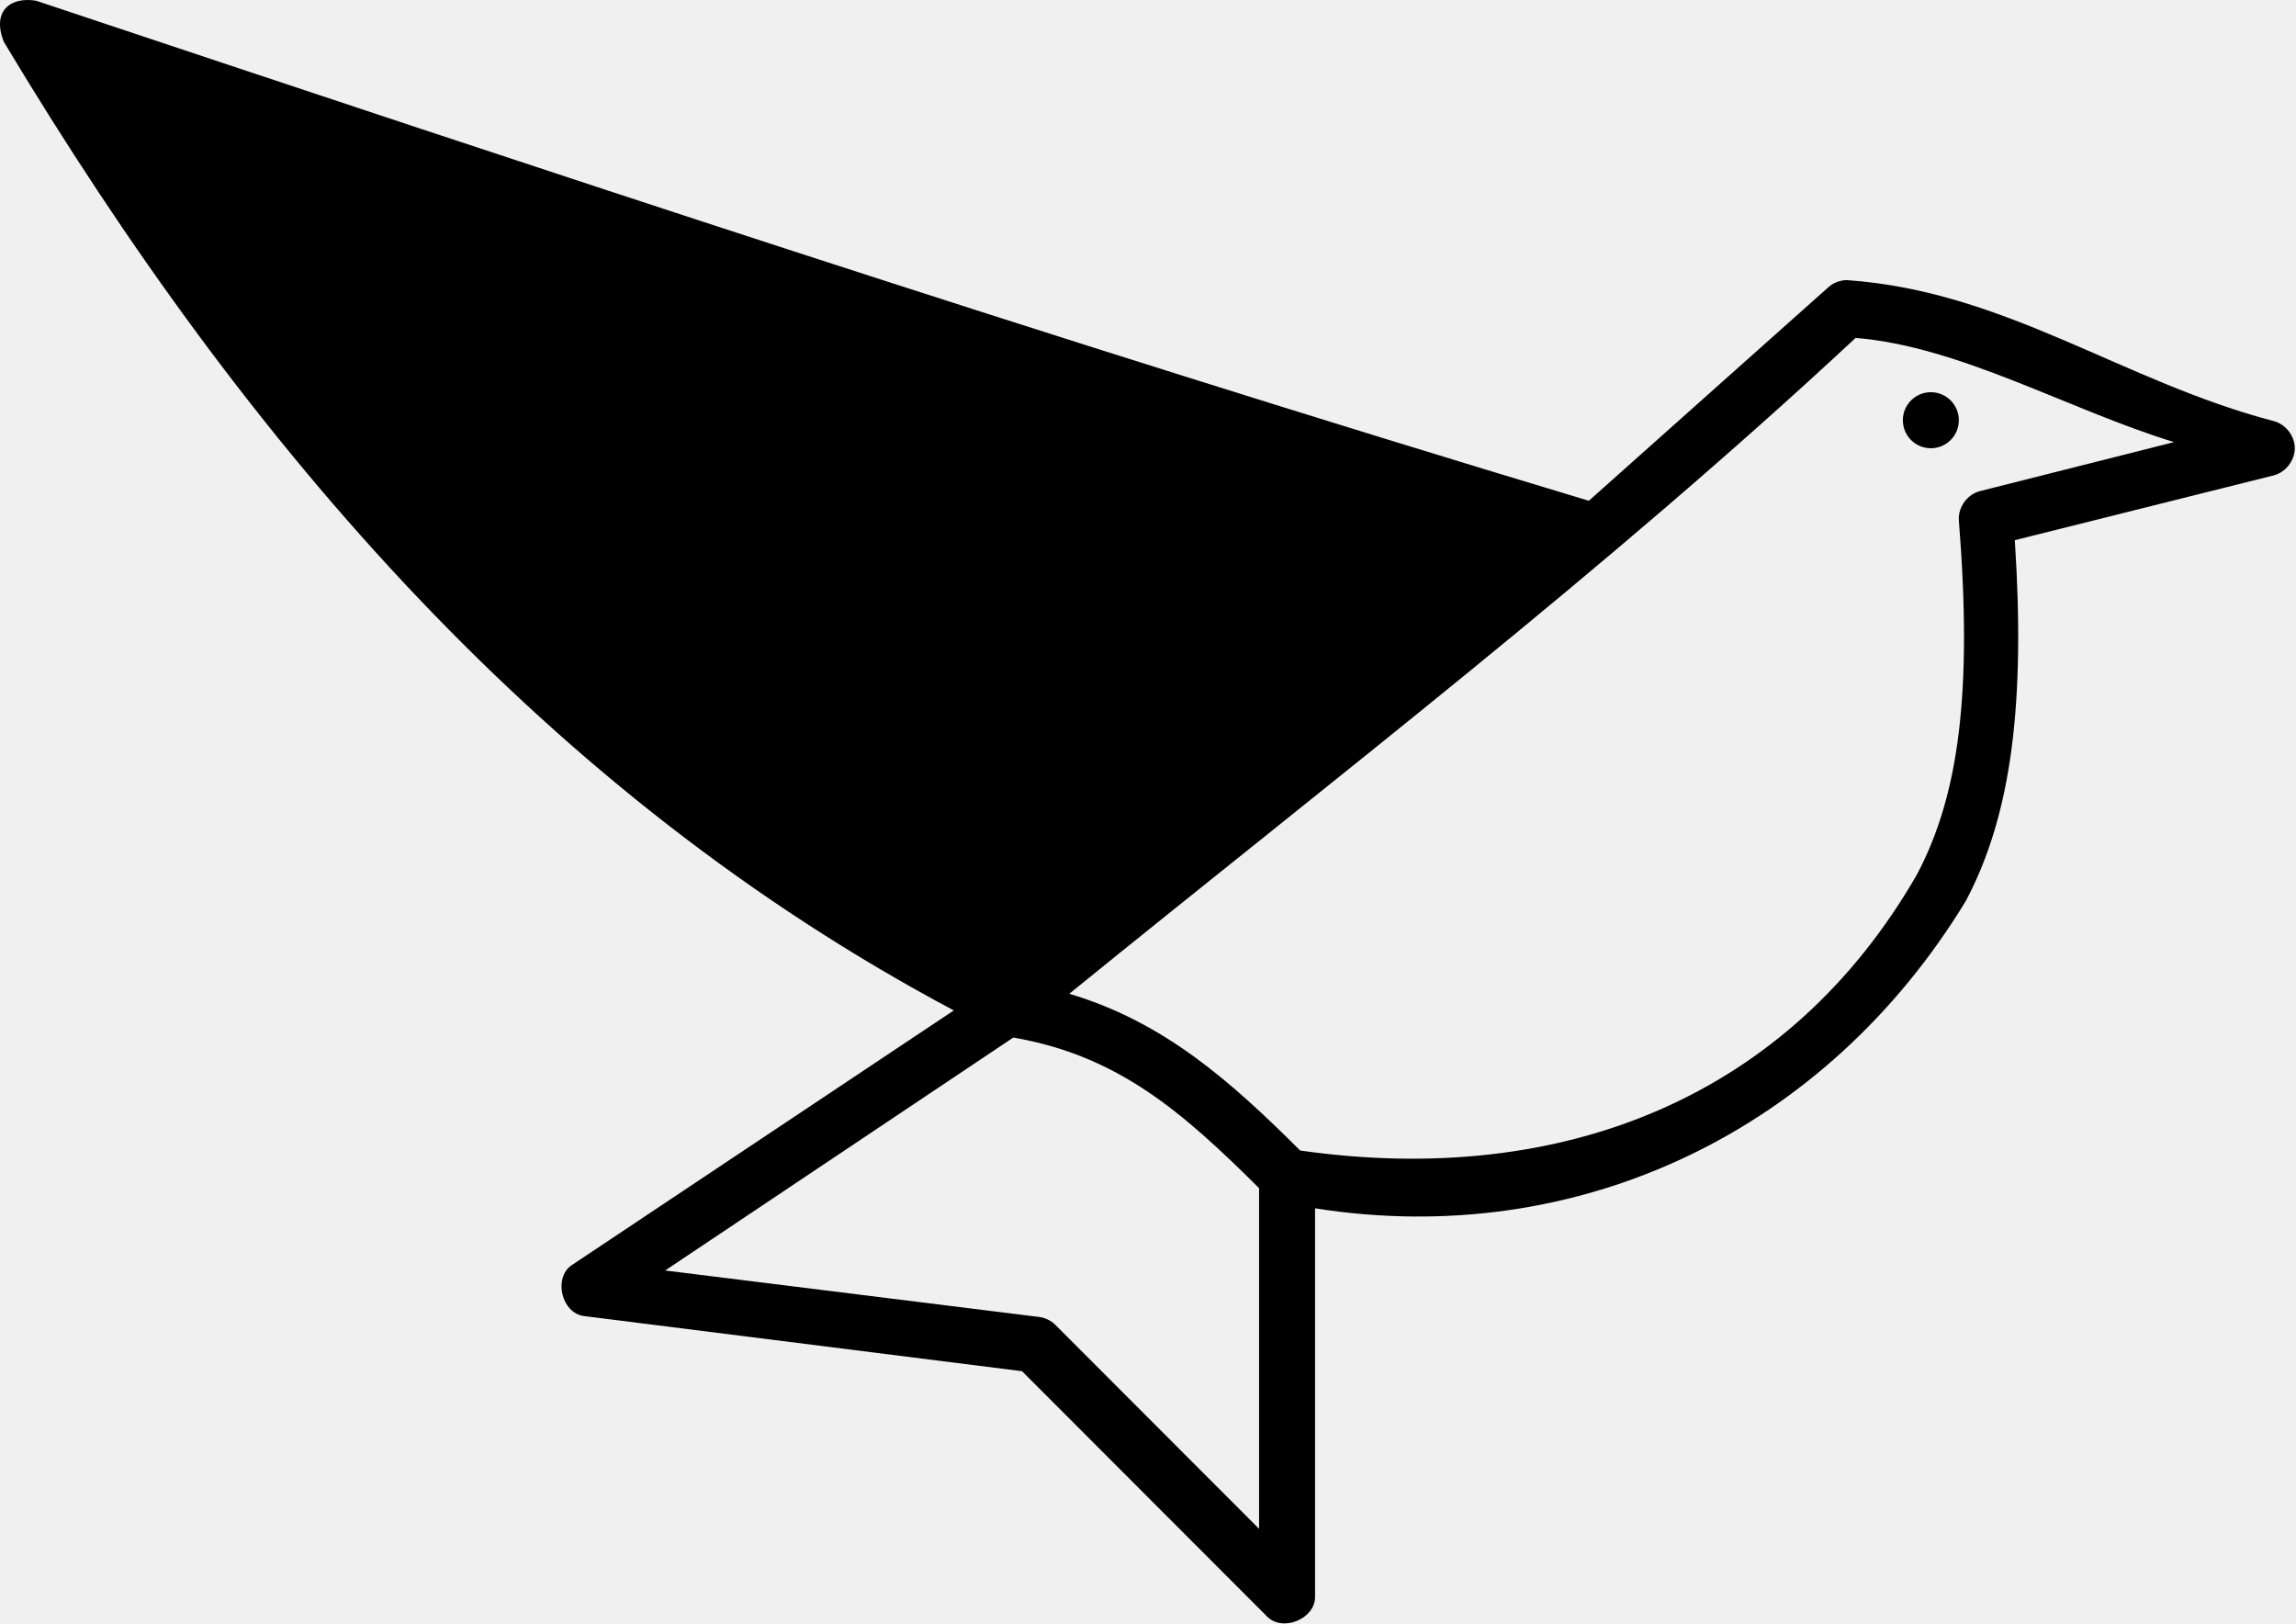
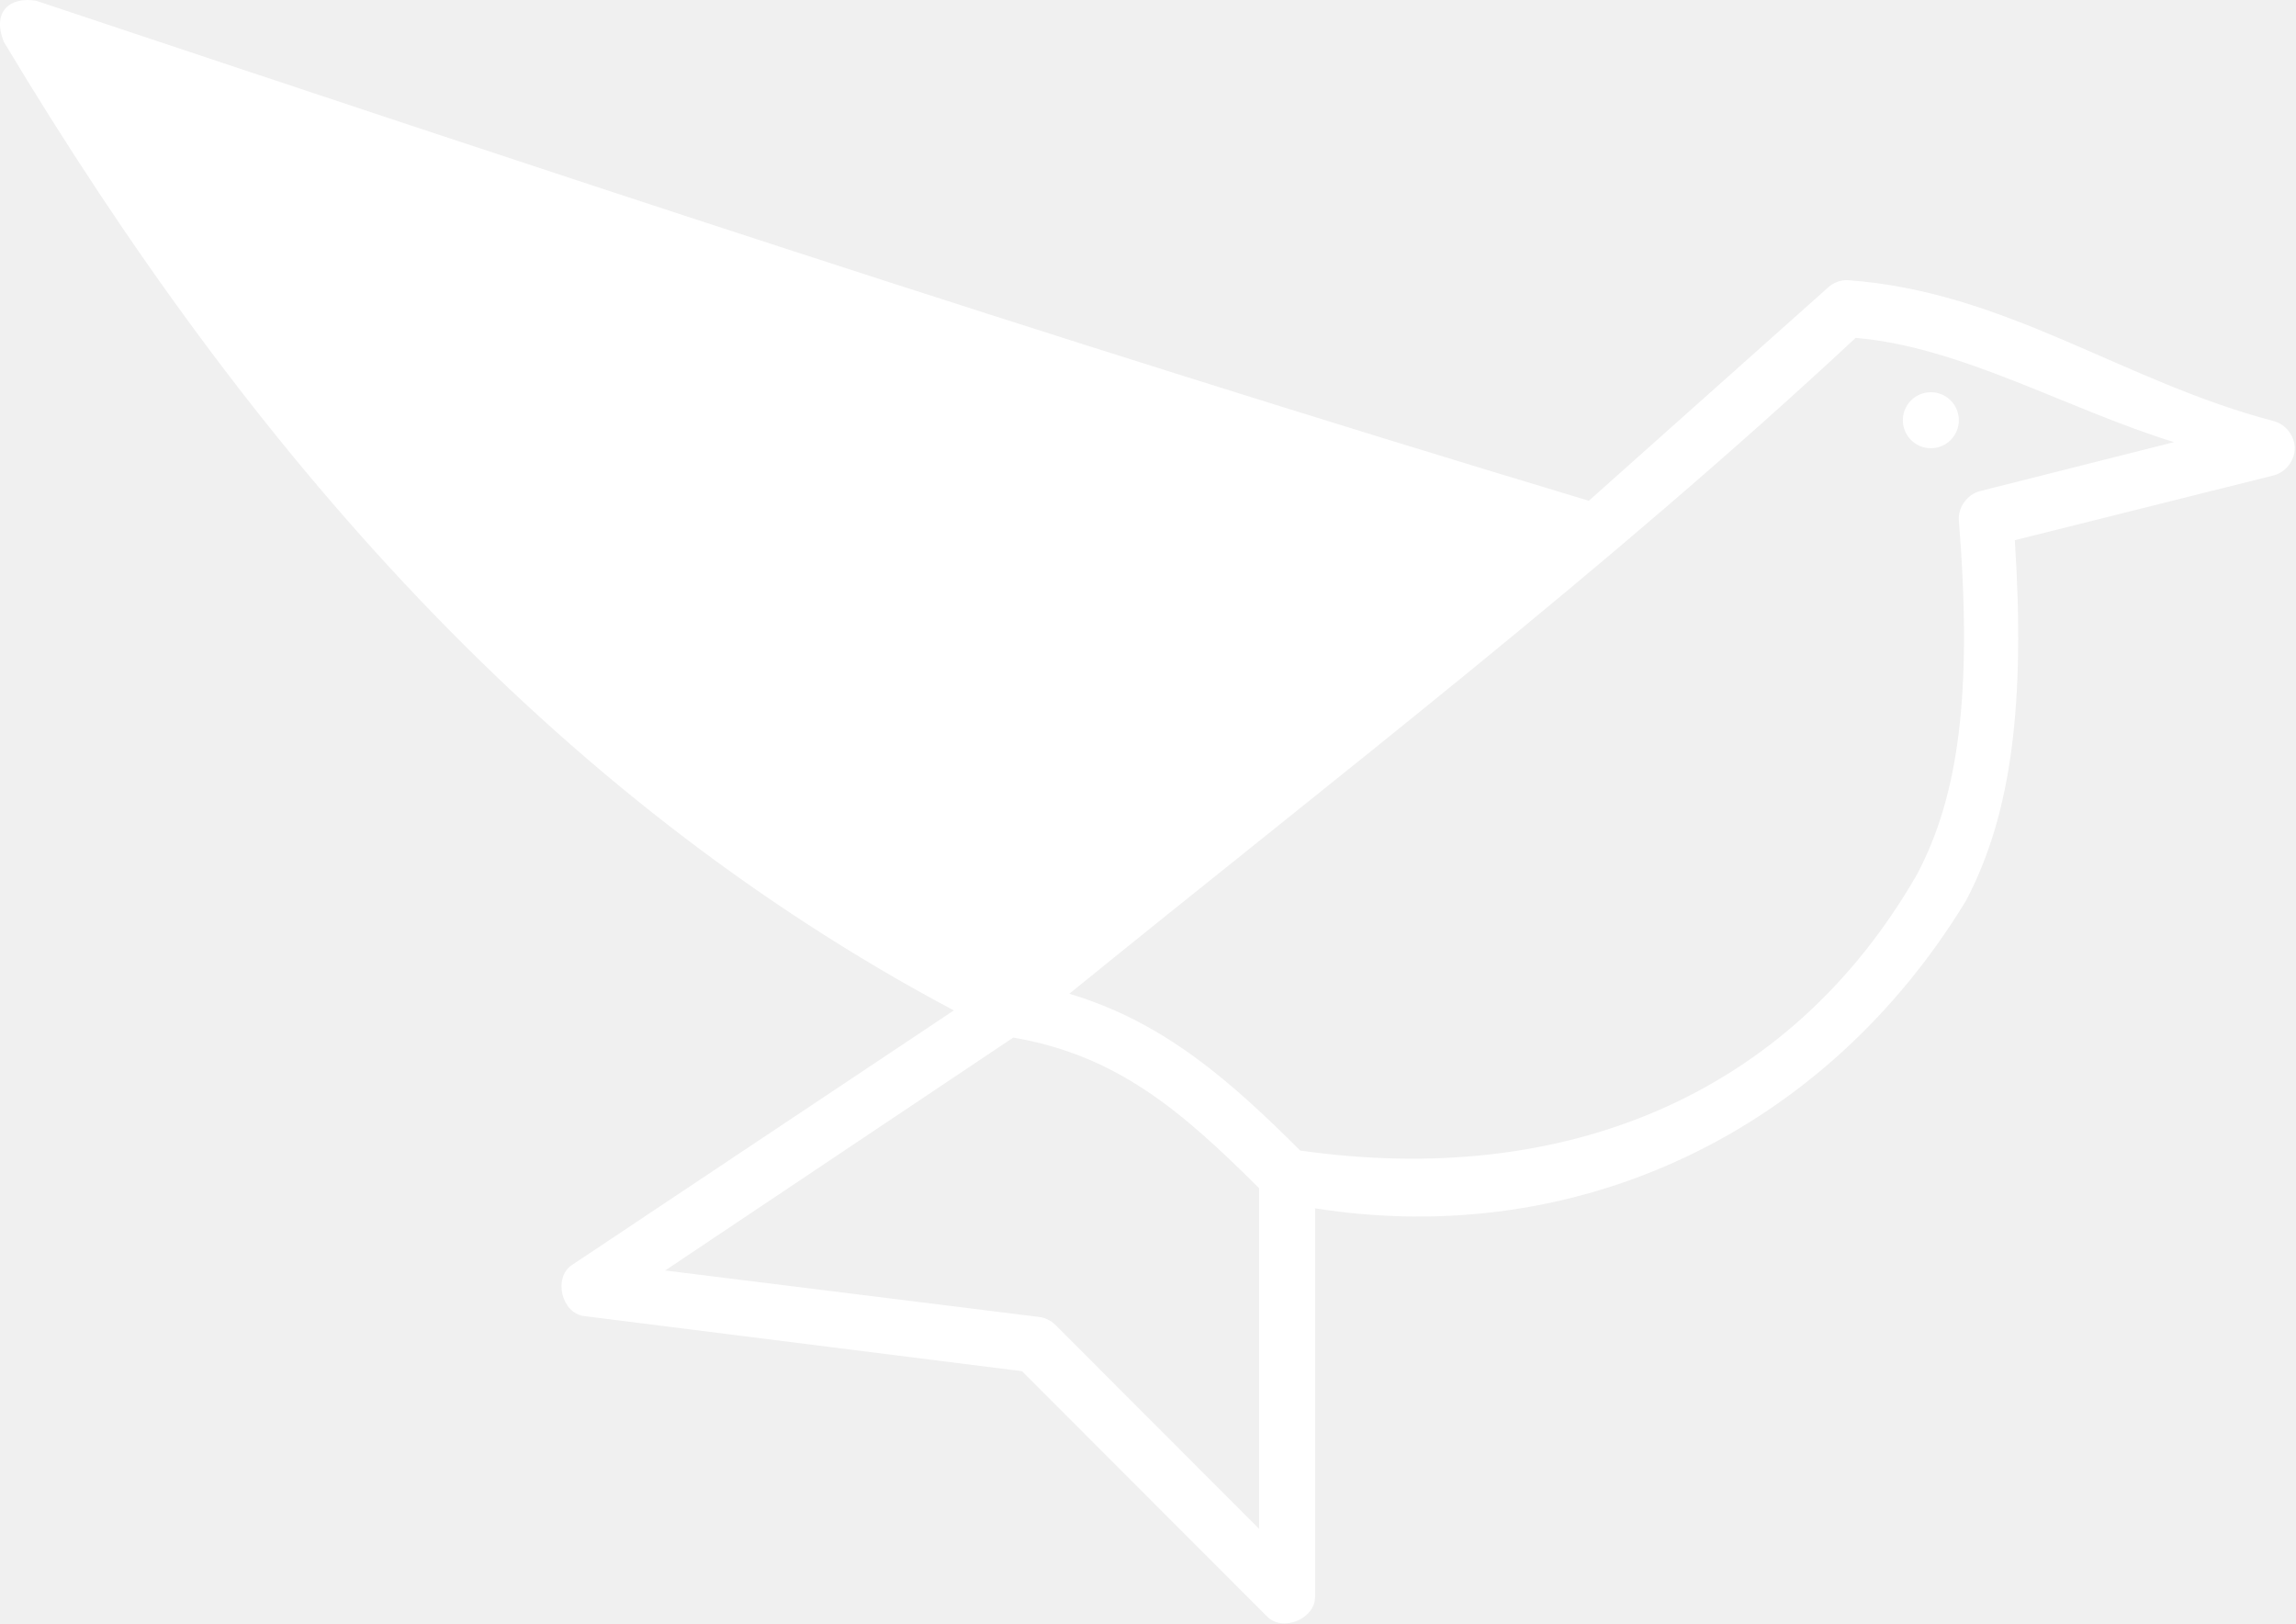
<svg xmlns="http://www.w3.org/2000/svg" width="403" height="285" viewBox="0 0 403 285" fill="none">
-   <path d="M6.362 0.135C94.026 29.384 181.727 58.66 278.877 87.883L320.944 50.386C321.826 49.609 322.993 49.164 324.168 49.158C352.041 51.094 372.608 66.983 399.091 73.899C401.185 74.436 402.784 76.5 402.784 78.663C402.784 80.827 401.185 82.89 399.091 83.427L353.646 94.798C355.487 123.137 353.171 142.79 345.048 158.112C320.529 198.414 277.153 219.37 230.823 212.053V280.284C230.793 284.16 225.072 286.45 222.378 283.664L179.39 240.636L102.472 230.955C98.574 230.432 97.093 224.287 100.323 222.042L167.415 177.323C96.38 139.554 43.714 79.148 0.682 7.361C-1.513 1.882 1.912 -0.633 6.362 0.135ZM325.704 59.3C281.791 100.205 234.286 136.566 187.681 174.401C204.396 179.361 216.12 189.871 228.213 201.909C274.464 208.494 314.037 192.42 336.451 153.504C343.825 139.593 346.243 121.58 343.82 91.266C343.679 89.004 345.311 86.757 347.505 86.195L381.588 77.59C362.816 71.793 344.079 60.816 325.704 59.3ZM338.907 68.828C341.62 68.828 343.82 71.03 343.82 73.746C343.82 76.462 341.62 78.663 338.907 78.663C336.194 78.663 333.994 76.462 333.994 73.746C333.994 71.03 336.194 68.828 338.907 68.828ZM177.855 182.085L116.75 222.962L182.307 231.107C183.397 231.225 184.442 231.72 185.224 232.489L220.996 268.295V208.516C207.48 195.067 196.169 185.229 177.855 182.085Z" fill="black" />
+   <path d="M6.362 0.135C94.026 29.384 181.727 58.66 278.877 87.883L320.944 50.386C321.826 49.609 322.993 49.164 324.168 49.158C352.041 51.094 372.608 66.983 399.091 73.899C401.185 74.436 402.784 76.5 402.784 78.663C402.784 80.827 401.185 82.89 399.091 83.427L353.646 94.798C355.487 123.137 353.171 142.79 345.048 158.112C320.529 198.414 277.153 219.37 230.823 212.053V280.284C230.793 284.16 225.072 286.45 222.378 283.664L179.39 240.636L102.472 230.955C98.574 230.432 97.093 224.287 100.323 222.042L167.415 177.323C96.38 139.554 43.714 79.148 0.682 7.361C-1.513 1.882 1.912 -0.633 6.362 0.135ZM325.704 59.3C281.791 100.205 234.286 136.566 187.681 174.401C204.396 179.361 216.12 189.871 228.213 201.909C274.464 208.494 314.037 192.42 336.451 153.504C343.825 139.593 346.243 121.58 343.82 91.266C343.679 89.004 345.311 86.757 347.505 86.195L381.588 77.59C362.816 71.793 344.079 60.816 325.704 59.3ZM338.907 68.828C341.62 68.828 343.82 71.03 343.82 73.746C343.82 76.462 341.62 78.663 338.907 78.663C336.194 78.663 333.994 76.462 333.994 73.746C333.994 71.03 336.194 68.828 338.907 68.828ZM177.855 182.085L116.75 222.962L182.307 231.107C183.397 231.225 184.442 231.72 185.224 232.489L220.996 268.295V208.516C207.48 195.067 196.169 185.229 177.855 182.085Z" fill="white" />
</svg>
